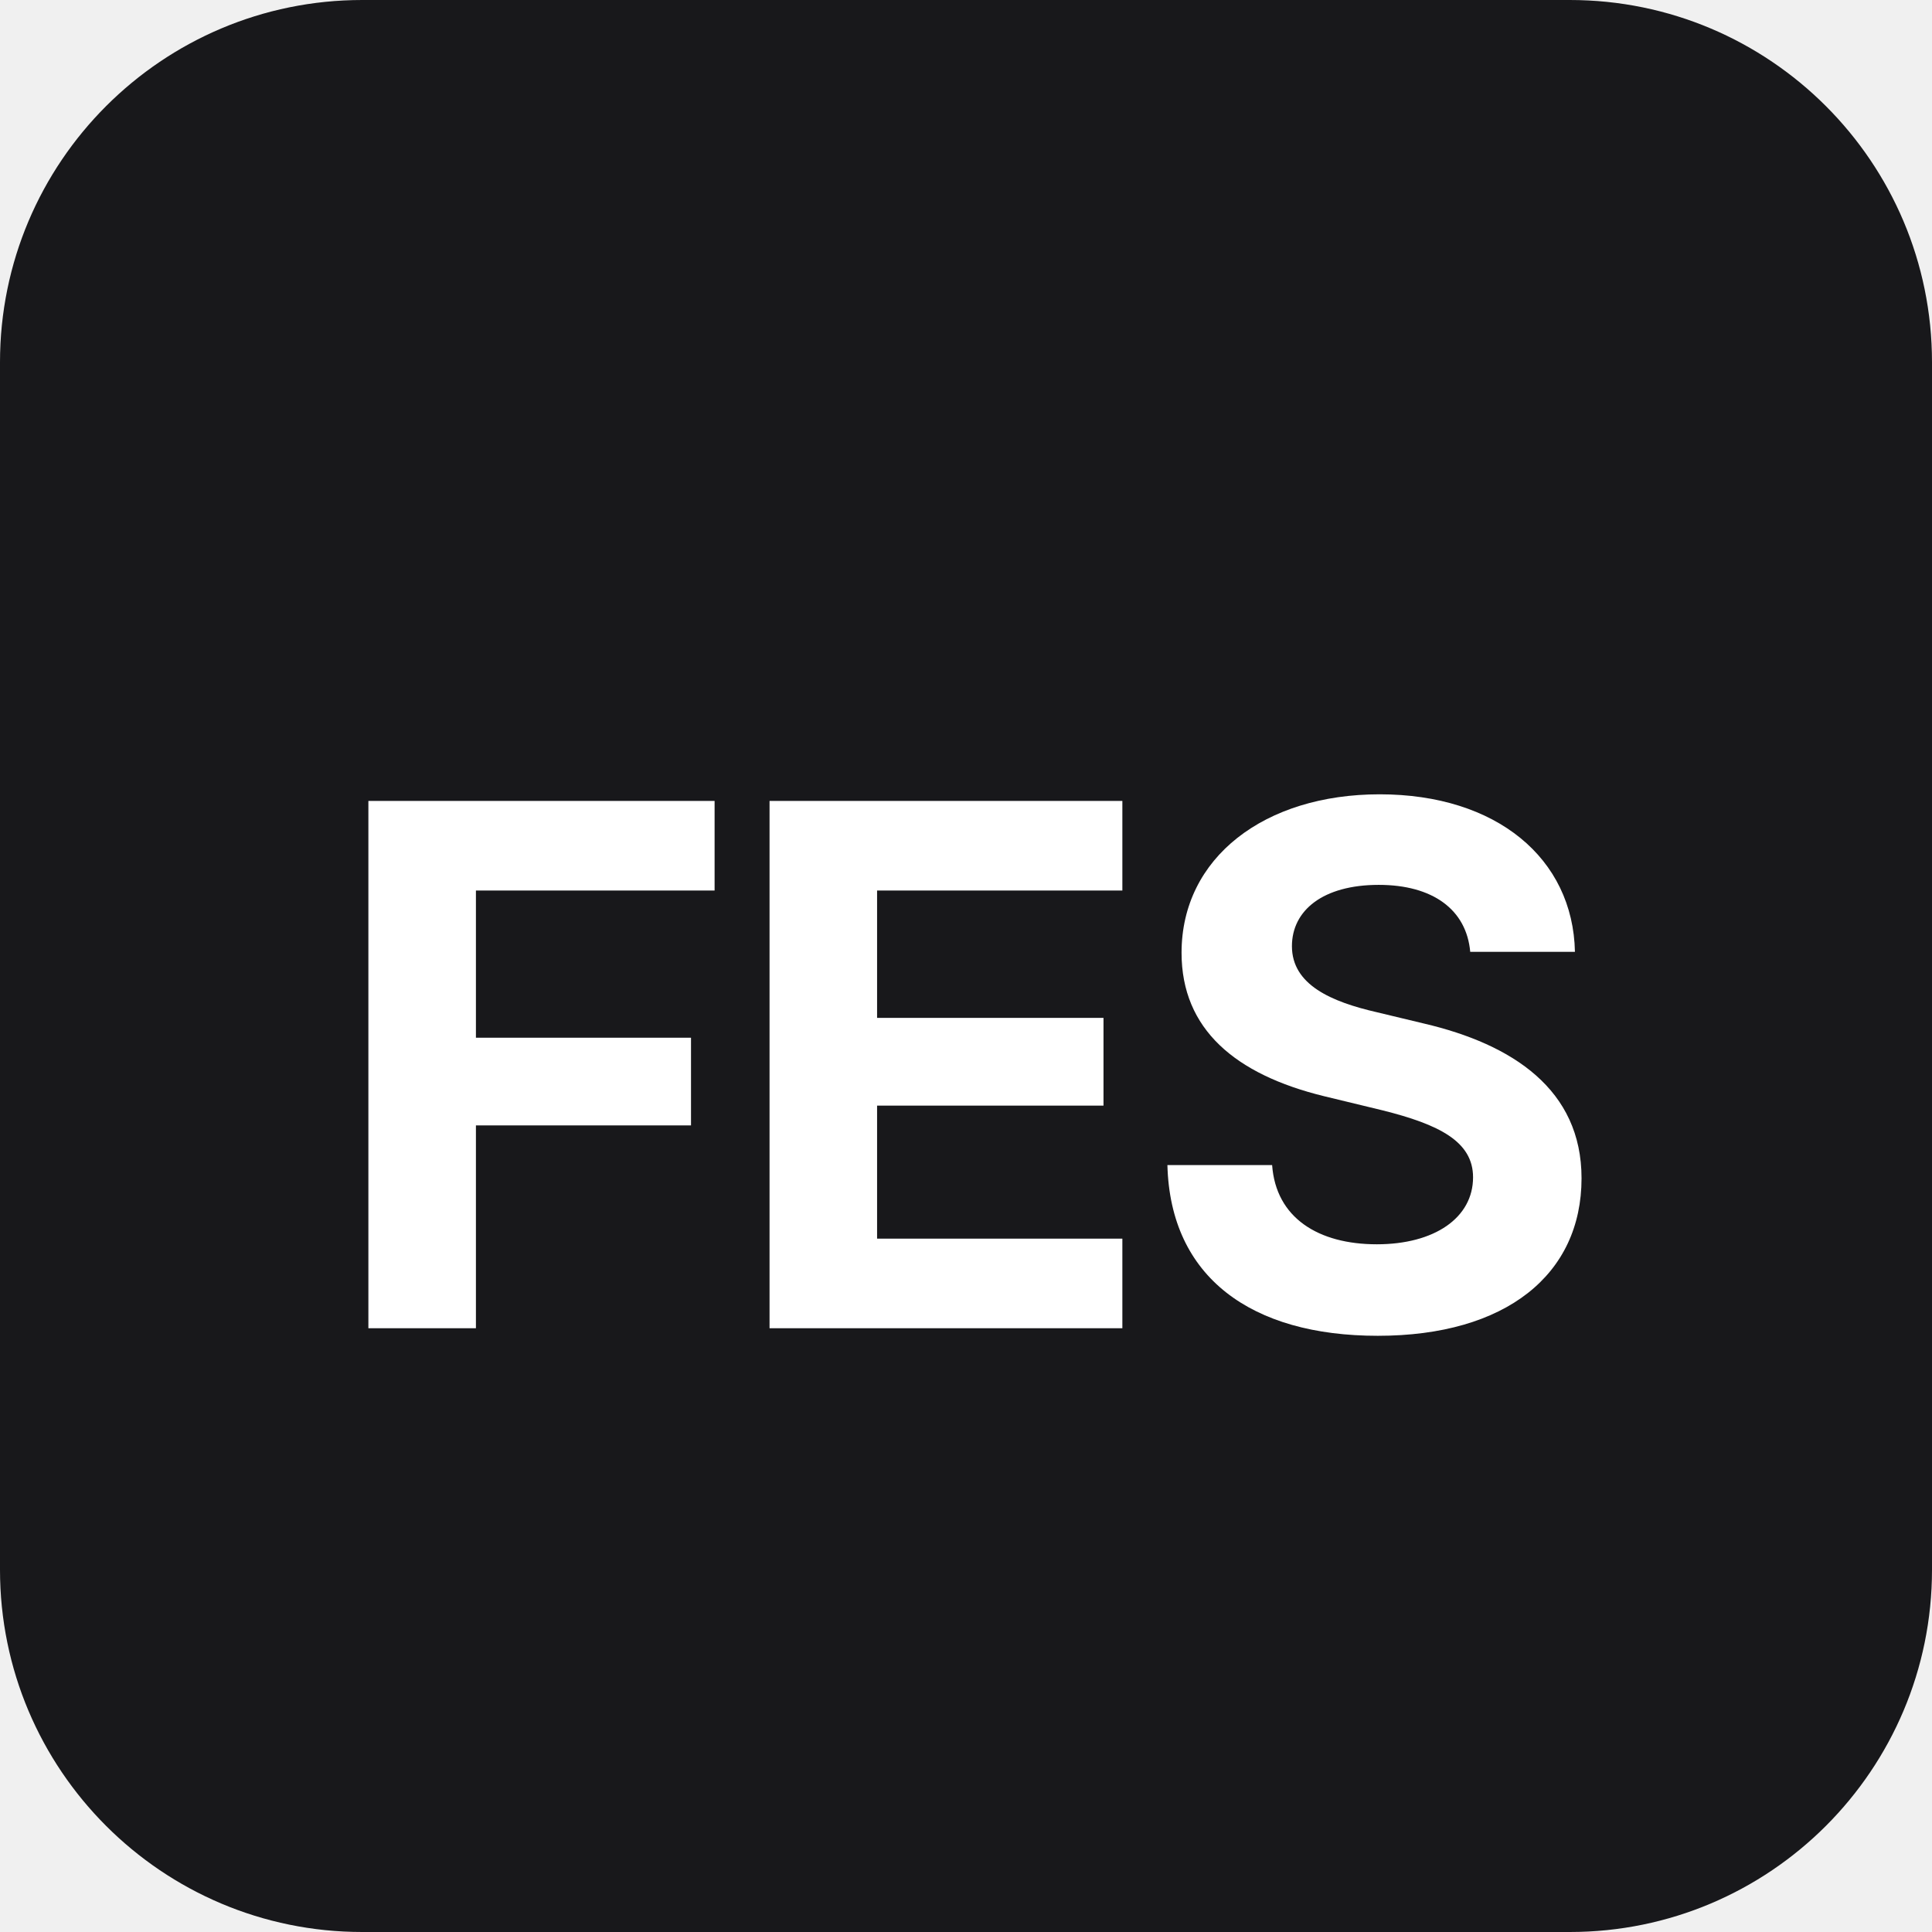
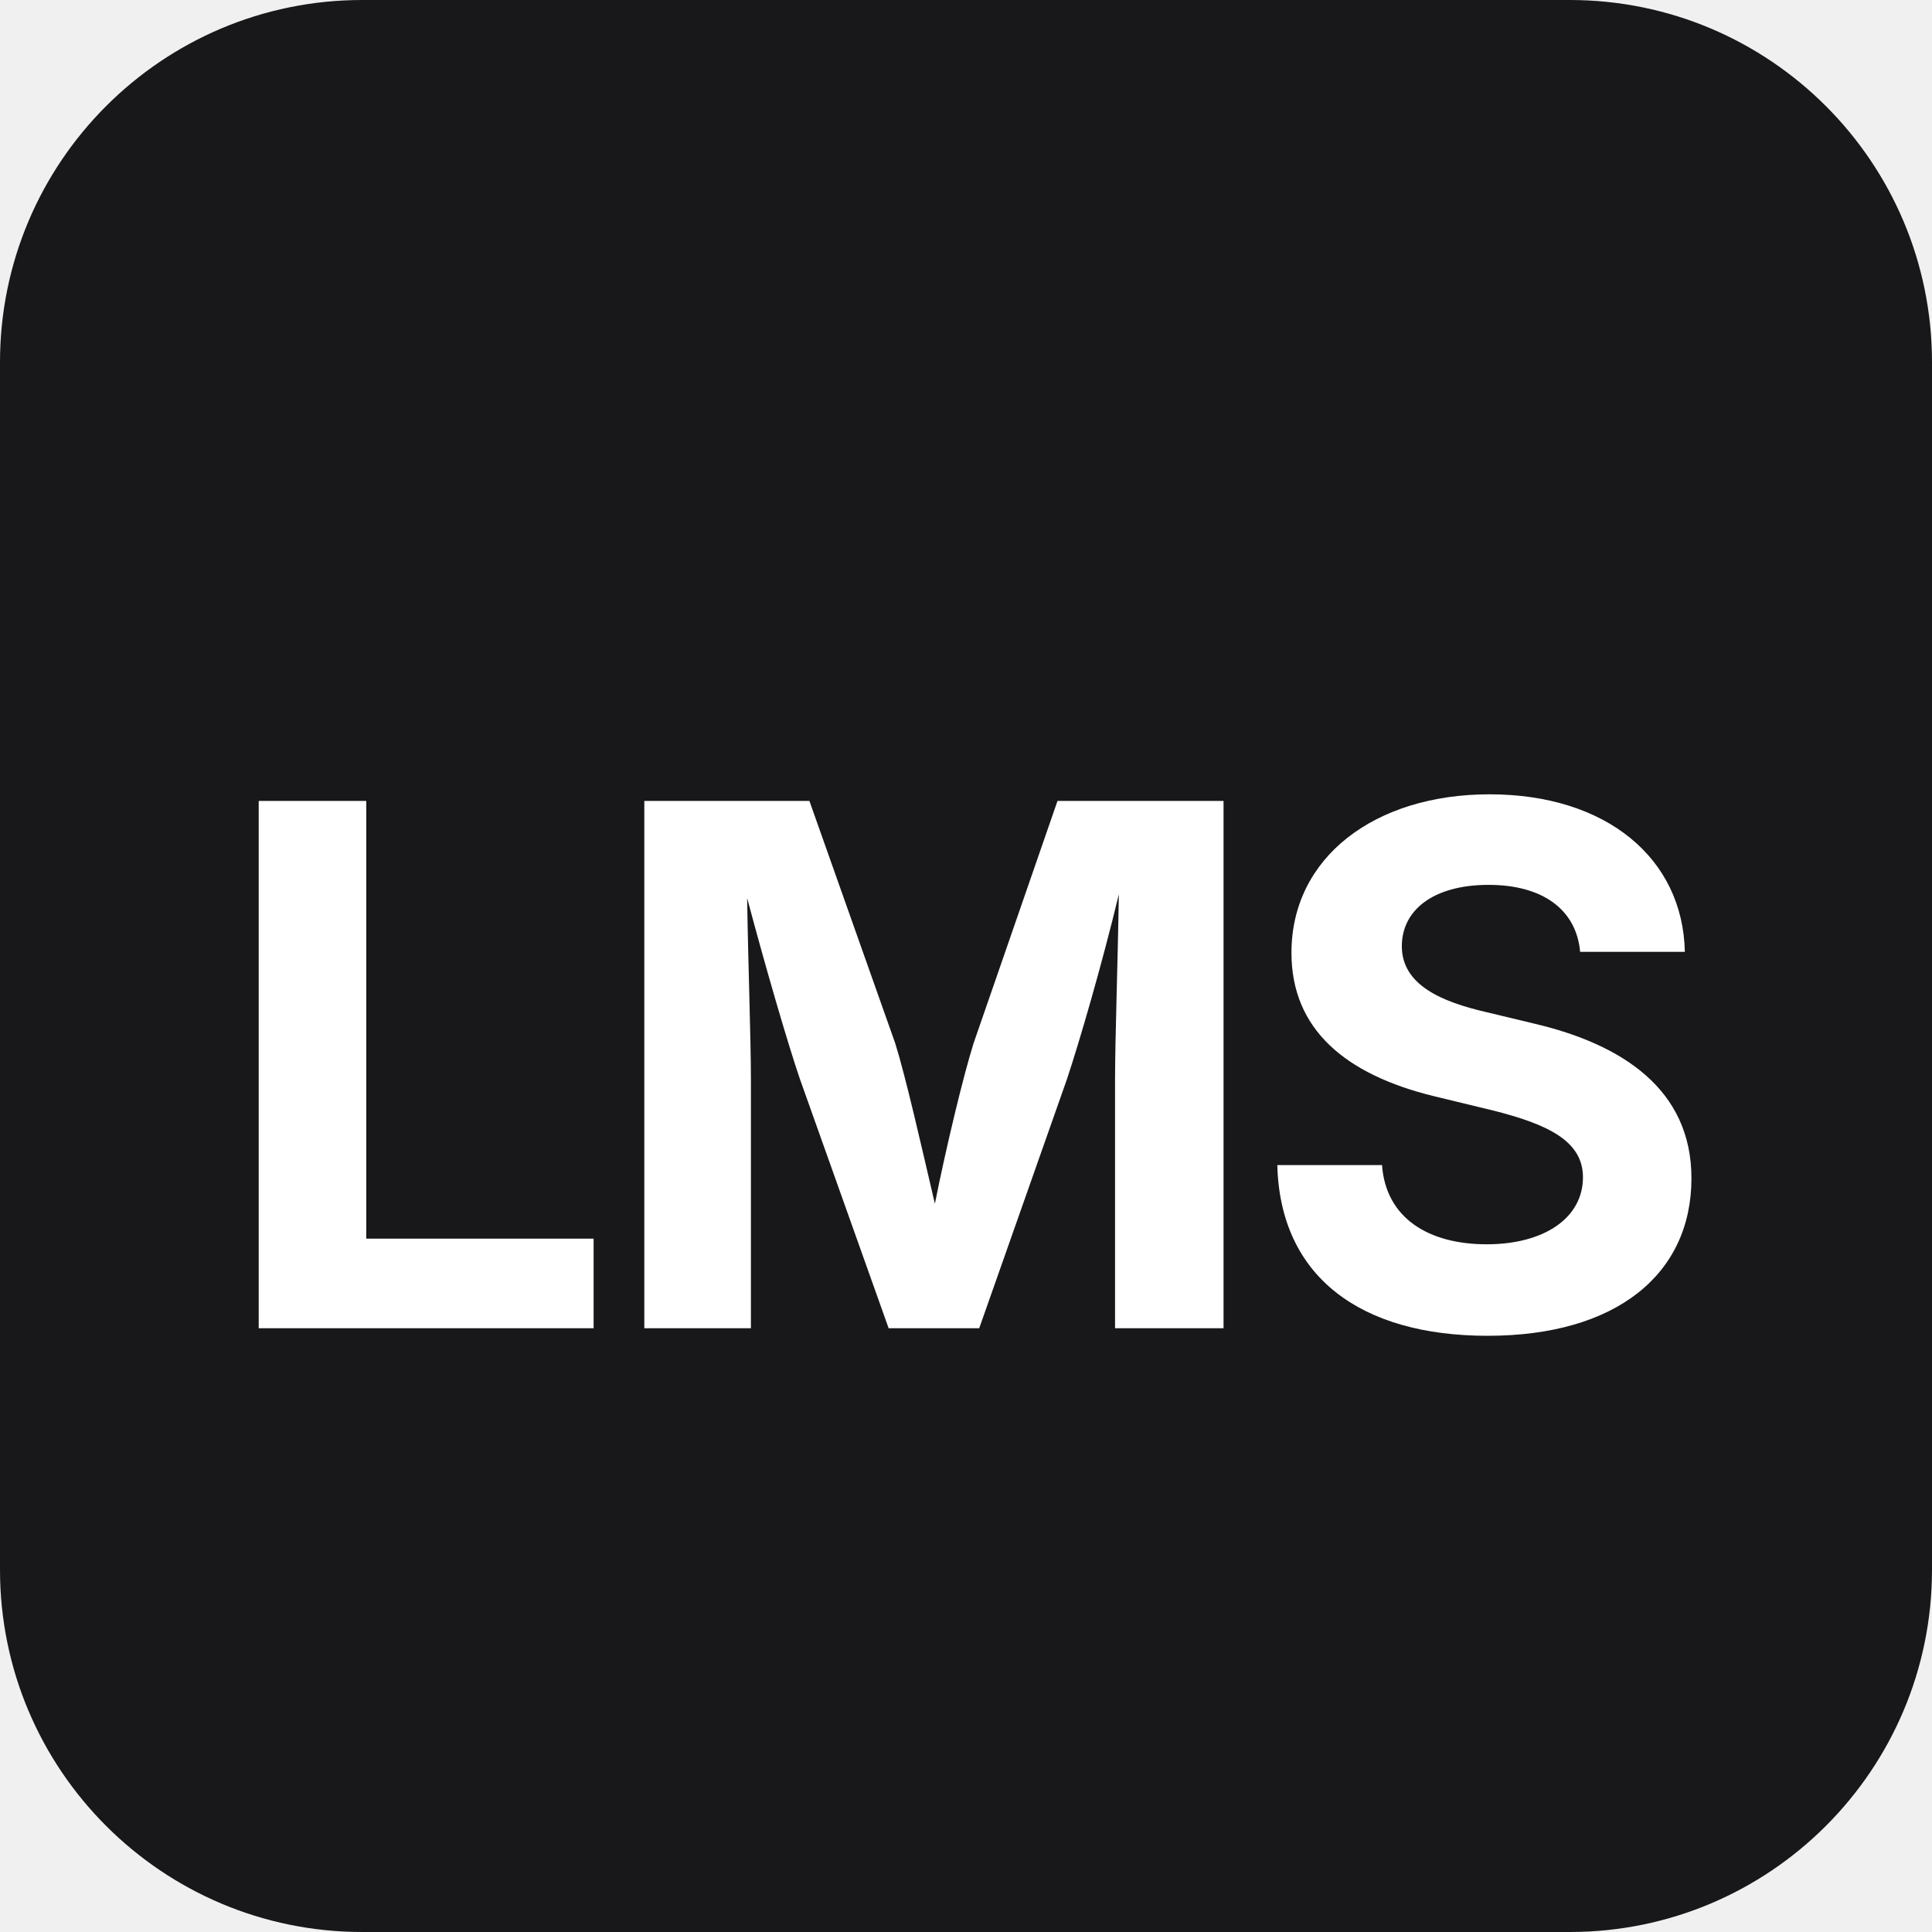
- <svg xmlns="http://www.w3.org/2000/svg" viewBox="0 0 32 32" role="img" aria-label="FES">
+ <svg xmlns="http://www.w3.org/2000/svg" viewBox="0 0 32 32" role="img" aria-label="LMS">
  <rect width="32" height="32" rx="6" fill="#18181b" />
  <text x="16" y="22" fill="#ffffff" font-family="ui-sans-serif, system-ui, -apple-system, BlinkMacSystemFont, 'Segoe UI', sans-serif" font-size="12" font-weight="700" letter-spacing="-0.4" text-anchor="middle">
-     FES
+     LMS
  </text>
</svg>
